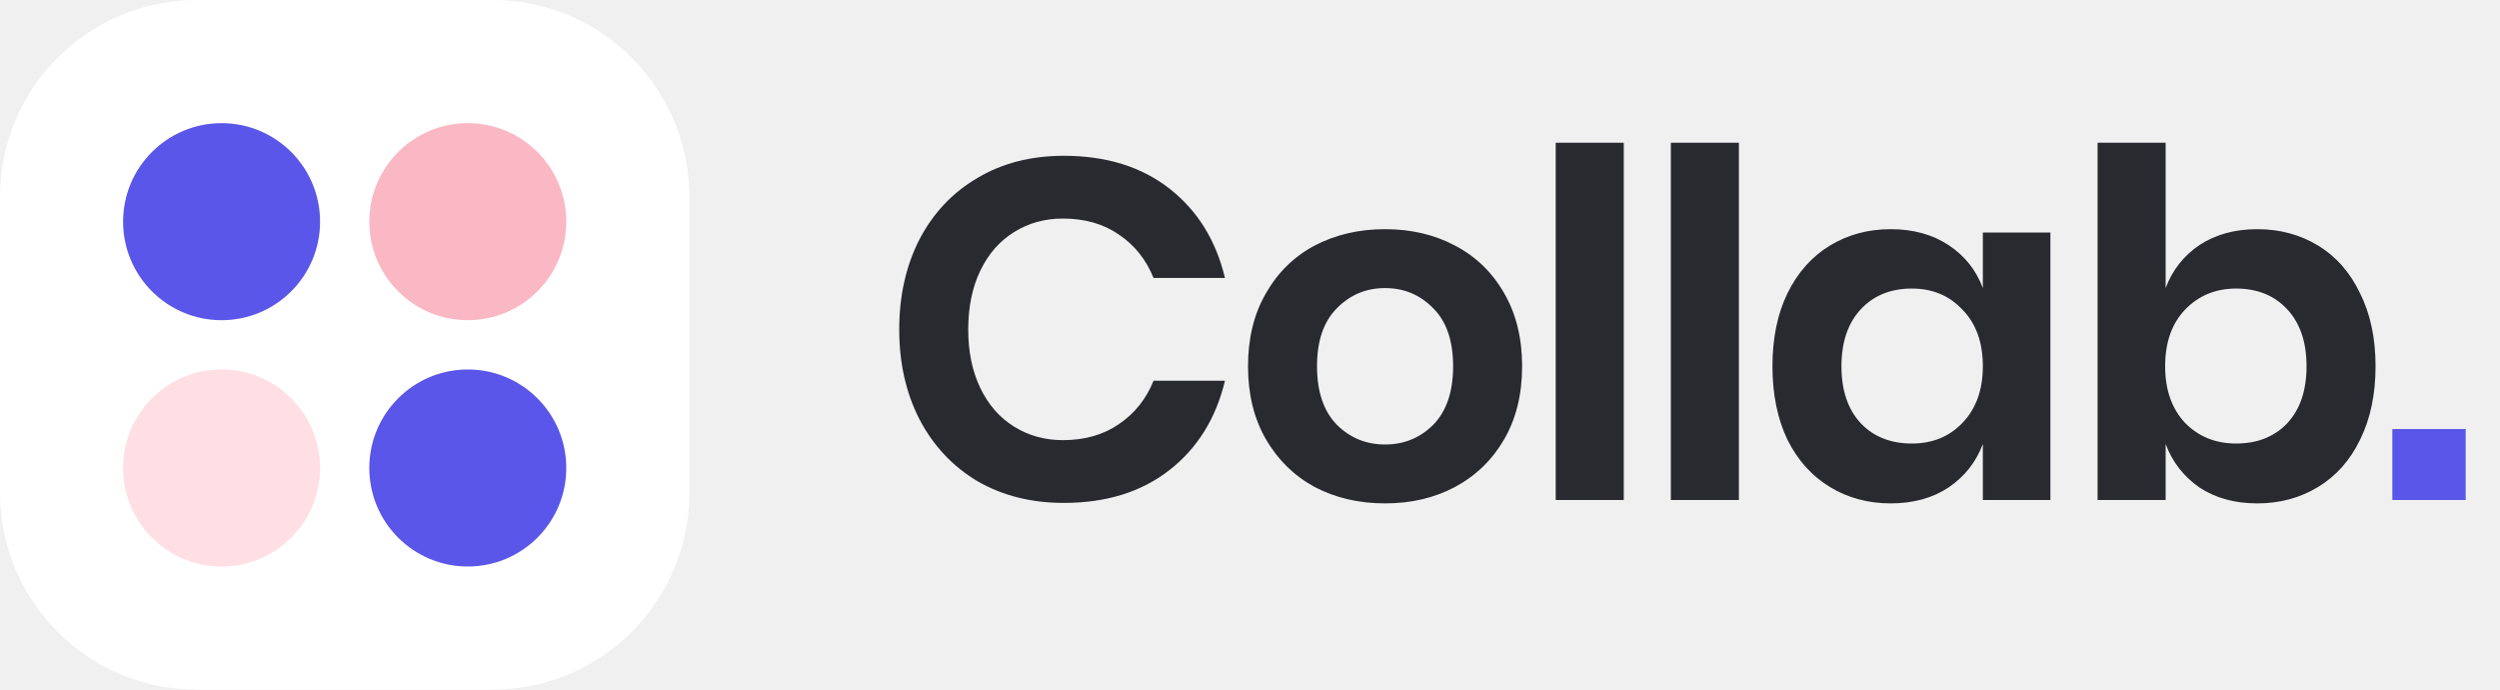
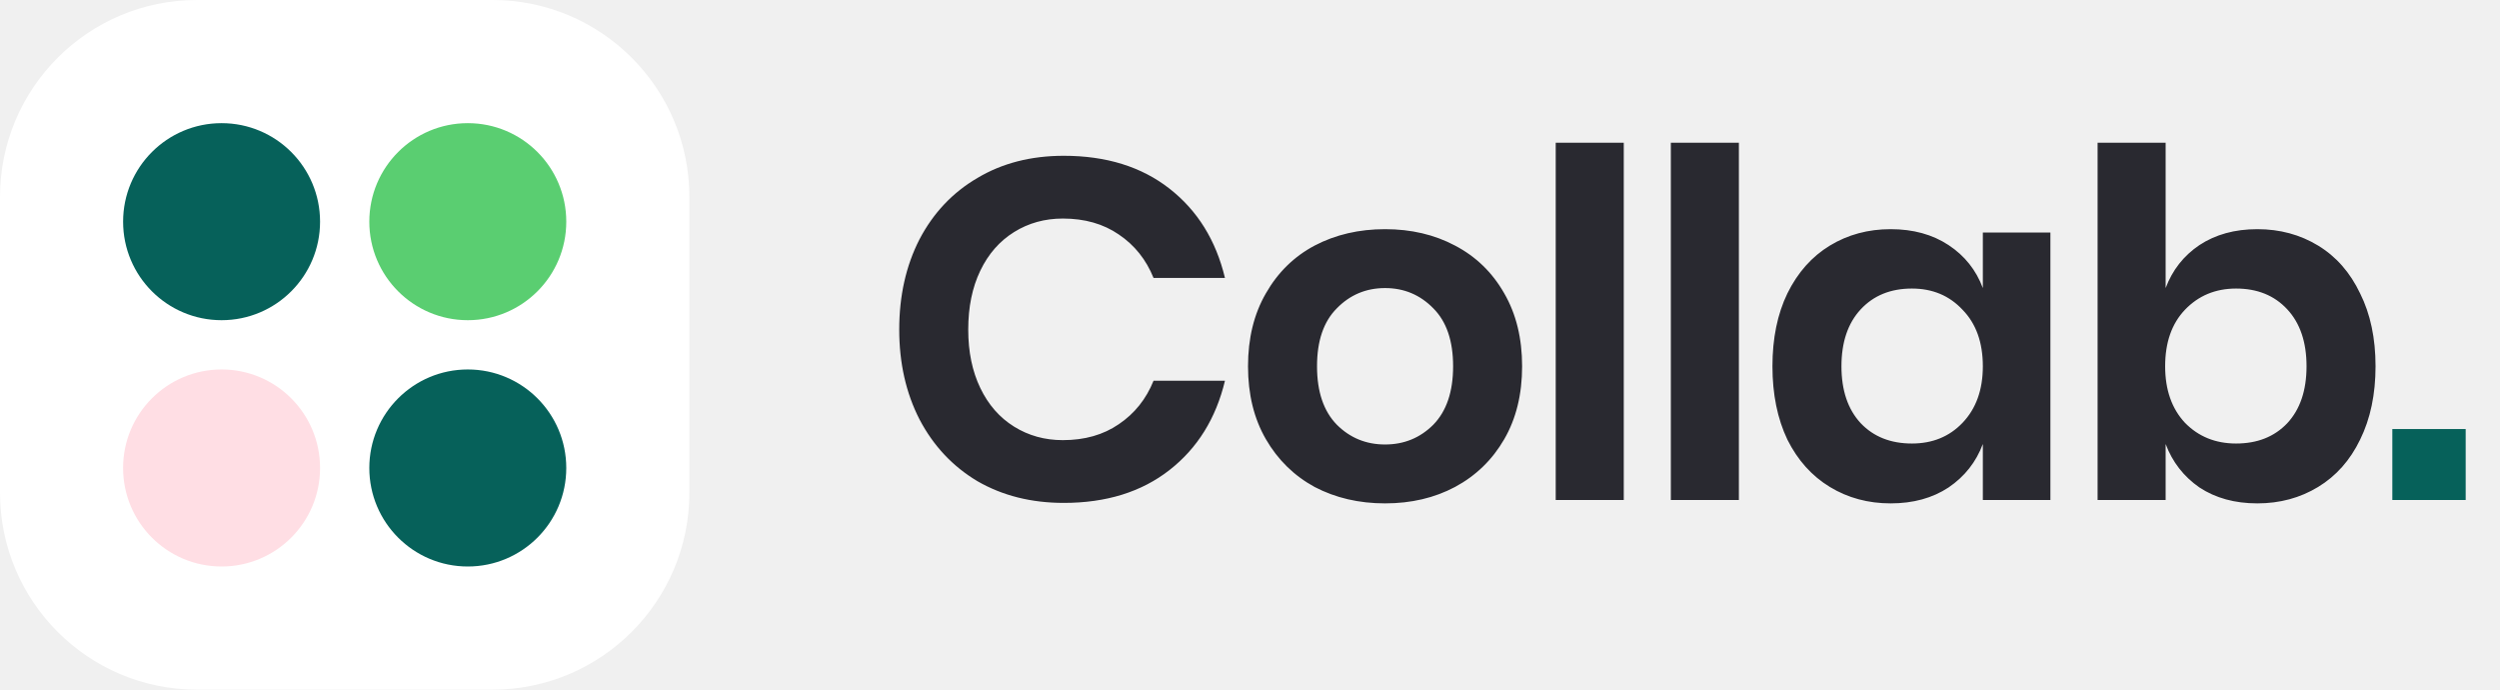
<svg xmlns="http://www.w3.org/2000/svg" width="145" height="40" viewBox="0 0 145 40" fill="none">
  <path d="M61.724 9.036C64.188 9.036 66.232 9.671 67.856 10.94C69.48 12.209 70.553 13.936 71.076 16.12H66.932C66.503 15.056 65.831 14.216 64.916 13.6C64.02 12.984 62.937 12.676 61.668 12.676C60.623 12.676 59.68 12.937 58.84 13.46C58 13.983 57.347 14.729 56.88 15.7C56.413 16.671 56.18 17.809 56.18 19.116C56.18 20.404 56.413 21.533 56.88 22.504C57.347 23.475 58 24.221 58.84 24.744C59.68 25.267 60.623 25.528 61.668 25.528C62.937 25.528 64.02 25.22 64.916 24.604C65.831 23.988 66.503 23.148 66.932 22.084H71.076C70.553 24.268 69.48 25.995 67.856 27.264C66.232 28.533 64.188 29.168 61.724 29.168C59.839 29.168 58.168 28.748 56.712 27.908C55.275 27.049 54.155 25.855 53.352 24.324C52.568 22.793 52.176 21.057 52.176 19.116C52.176 17.156 52.568 15.411 53.352 13.88C54.155 12.349 55.275 11.164 56.712 10.324C58.149 9.465 59.82 9.036 61.724 9.036ZM80.366 13.292C81.878 13.292 83.231 13.609 84.426 14.244C85.639 14.879 86.591 15.803 87.282 17.016C87.973 18.211 88.318 19.62 88.318 21.244C88.318 22.868 87.973 24.277 87.282 25.472C86.591 26.667 85.639 27.591 84.426 28.244C83.231 28.879 81.878 29.196 80.366 29.196C78.854 29.196 77.491 28.879 76.278 28.244C75.083 27.591 74.141 26.667 73.45 25.472C72.759 24.277 72.414 22.868 72.414 21.244C72.414 19.62 72.759 18.211 73.45 17.016C74.141 15.803 75.083 14.879 76.278 14.244C77.491 13.609 78.854 13.292 80.366 13.292ZM80.366 16.708C79.265 16.708 78.331 17.1 77.566 17.884C76.801 18.649 76.418 19.769 76.418 21.244C76.418 22.719 76.801 23.848 77.566 24.632C78.331 25.397 79.265 25.78 80.366 25.78C81.467 25.78 82.401 25.397 83.166 24.632C83.931 23.848 84.314 22.719 84.314 21.244C84.314 19.769 83.931 18.649 83.166 17.884C82.401 17.1 81.467 16.708 80.366 16.708ZM94.216 8.28V29H90.268V8.28H94.216ZM100.896 8.28V29H96.948V8.28H100.896ZM109.703 13.292C111.01 13.292 112.13 13.6 113.063 14.216C113.997 14.832 114.659 15.663 115.051 16.708V13.488H118.971V29H115.051V25.752C114.659 26.797 113.997 27.637 113.063 28.272C112.13 28.888 111.01 29.196 109.703 29.196C108.397 29.196 107.221 28.879 106.175 28.244C105.13 27.609 104.309 26.695 103.711 25.5C103.133 24.287 102.843 22.868 102.843 21.244C102.843 19.62 103.133 18.211 103.711 17.016C104.309 15.803 105.13 14.879 106.175 14.244C107.221 13.609 108.397 13.292 109.703 13.292ZM110.935 16.736C109.703 16.736 108.714 17.137 107.967 17.94C107.221 18.743 106.847 19.844 106.847 21.244C106.847 22.644 107.221 23.745 107.967 24.548C108.714 25.332 109.703 25.724 110.935 25.724C112.13 25.724 113.11 25.323 113.875 24.52C114.659 23.699 115.051 22.607 115.051 21.244C115.051 19.863 114.659 18.771 113.875 17.968C113.11 17.147 112.13 16.736 110.935 16.736ZM130.977 13.292C132.284 13.292 133.46 13.609 134.505 14.244C135.551 14.879 136.363 15.803 136.941 17.016C137.539 18.211 137.837 19.62 137.837 21.244C137.837 22.868 137.539 24.287 136.941 25.5C136.363 26.695 135.551 27.609 134.505 28.244C133.46 28.879 132.284 29.196 130.977 29.196C129.671 29.196 128.551 28.888 127.617 28.272C126.703 27.637 126.049 26.797 125.657 25.752V29H121.709V8.28H125.657V16.708C126.049 15.663 126.703 14.832 127.617 14.216C128.551 13.6 129.671 13.292 130.977 13.292ZM129.745 16.736C128.551 16.736 127.561 17.147 126.777 17.968C126.012 18.771 125.629 19.863 125.629 21.244C125.629 22.607 126.012 23.699 126.777 24.52C127.561 25.323 128.551 25.724 129.745 25.724C130.977 25.724 131.967 25.332 132.713 24.548C133.46 23.745 133.833 22.644 133.833 21.244C133.833 19.844 133.46 18.743 132.713 17.94C131.967 17.137 130.977 16.736 129.745 16.736Z" fill="#292930" />
-   <path d="M143.067 24.884V29H138.811V24.884H143.067Z" fill="#5956E9" />
+   <path d="M143.067 24.884V29H138.811V24.884H143.067Z" fill="#06615A" />
  <rect width="40" height="40" rx="11.429" fill="white" />
-   <circle cx="12.857" cy="12.857" r="5.714" fill="#5956E9" />
+   <circle cx="12.857" cy="12.857" r="5.714" fill="#06615A" />
  <circle cx="12.857" cy="27.143" r="5.714" fill="#FFDEE4" />
-   <circle cx="27.143" cy="12.857" r="5.714" fill="#FAB8C4" />
-   <circle cx="27.143" cy="27.143" r="5.714" fill="#5956E9" />
+   <circle cx="27.143" cy="12.857" r="5.714" fill="#5ACE71" />
+   <circle cx="27.143" cy="27.143" r="5.714" fill="#06615A" />
</svg>
